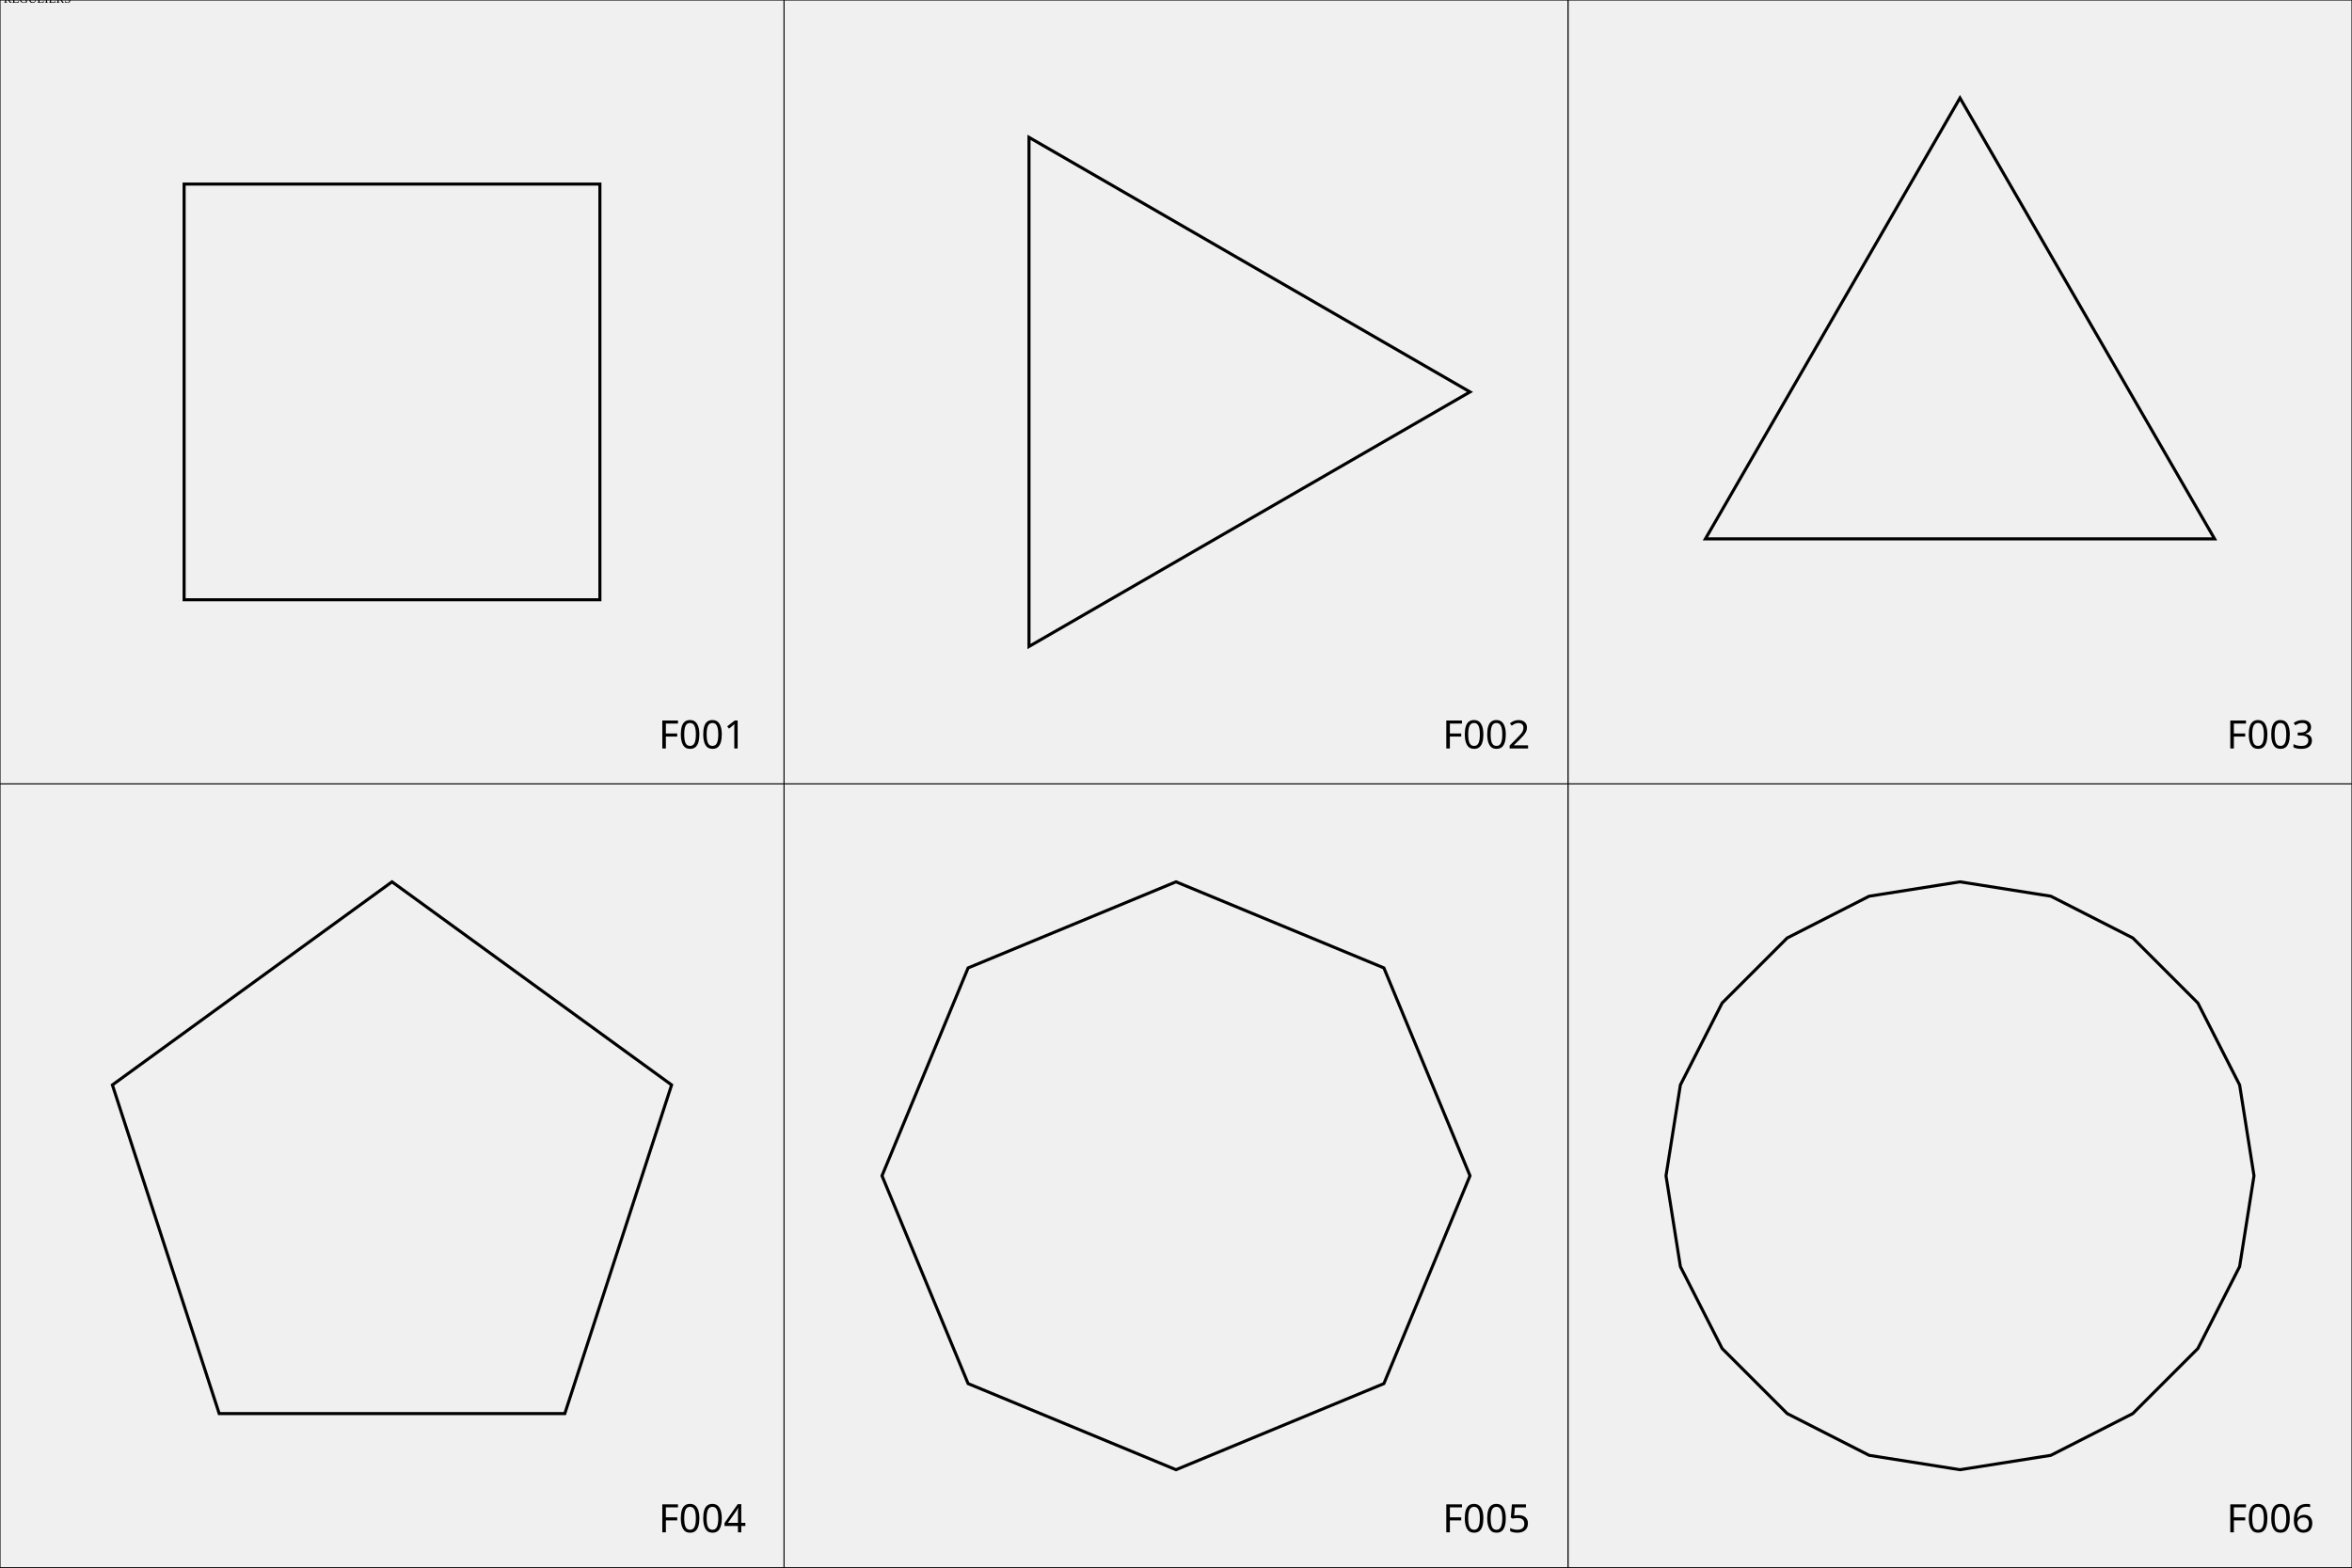
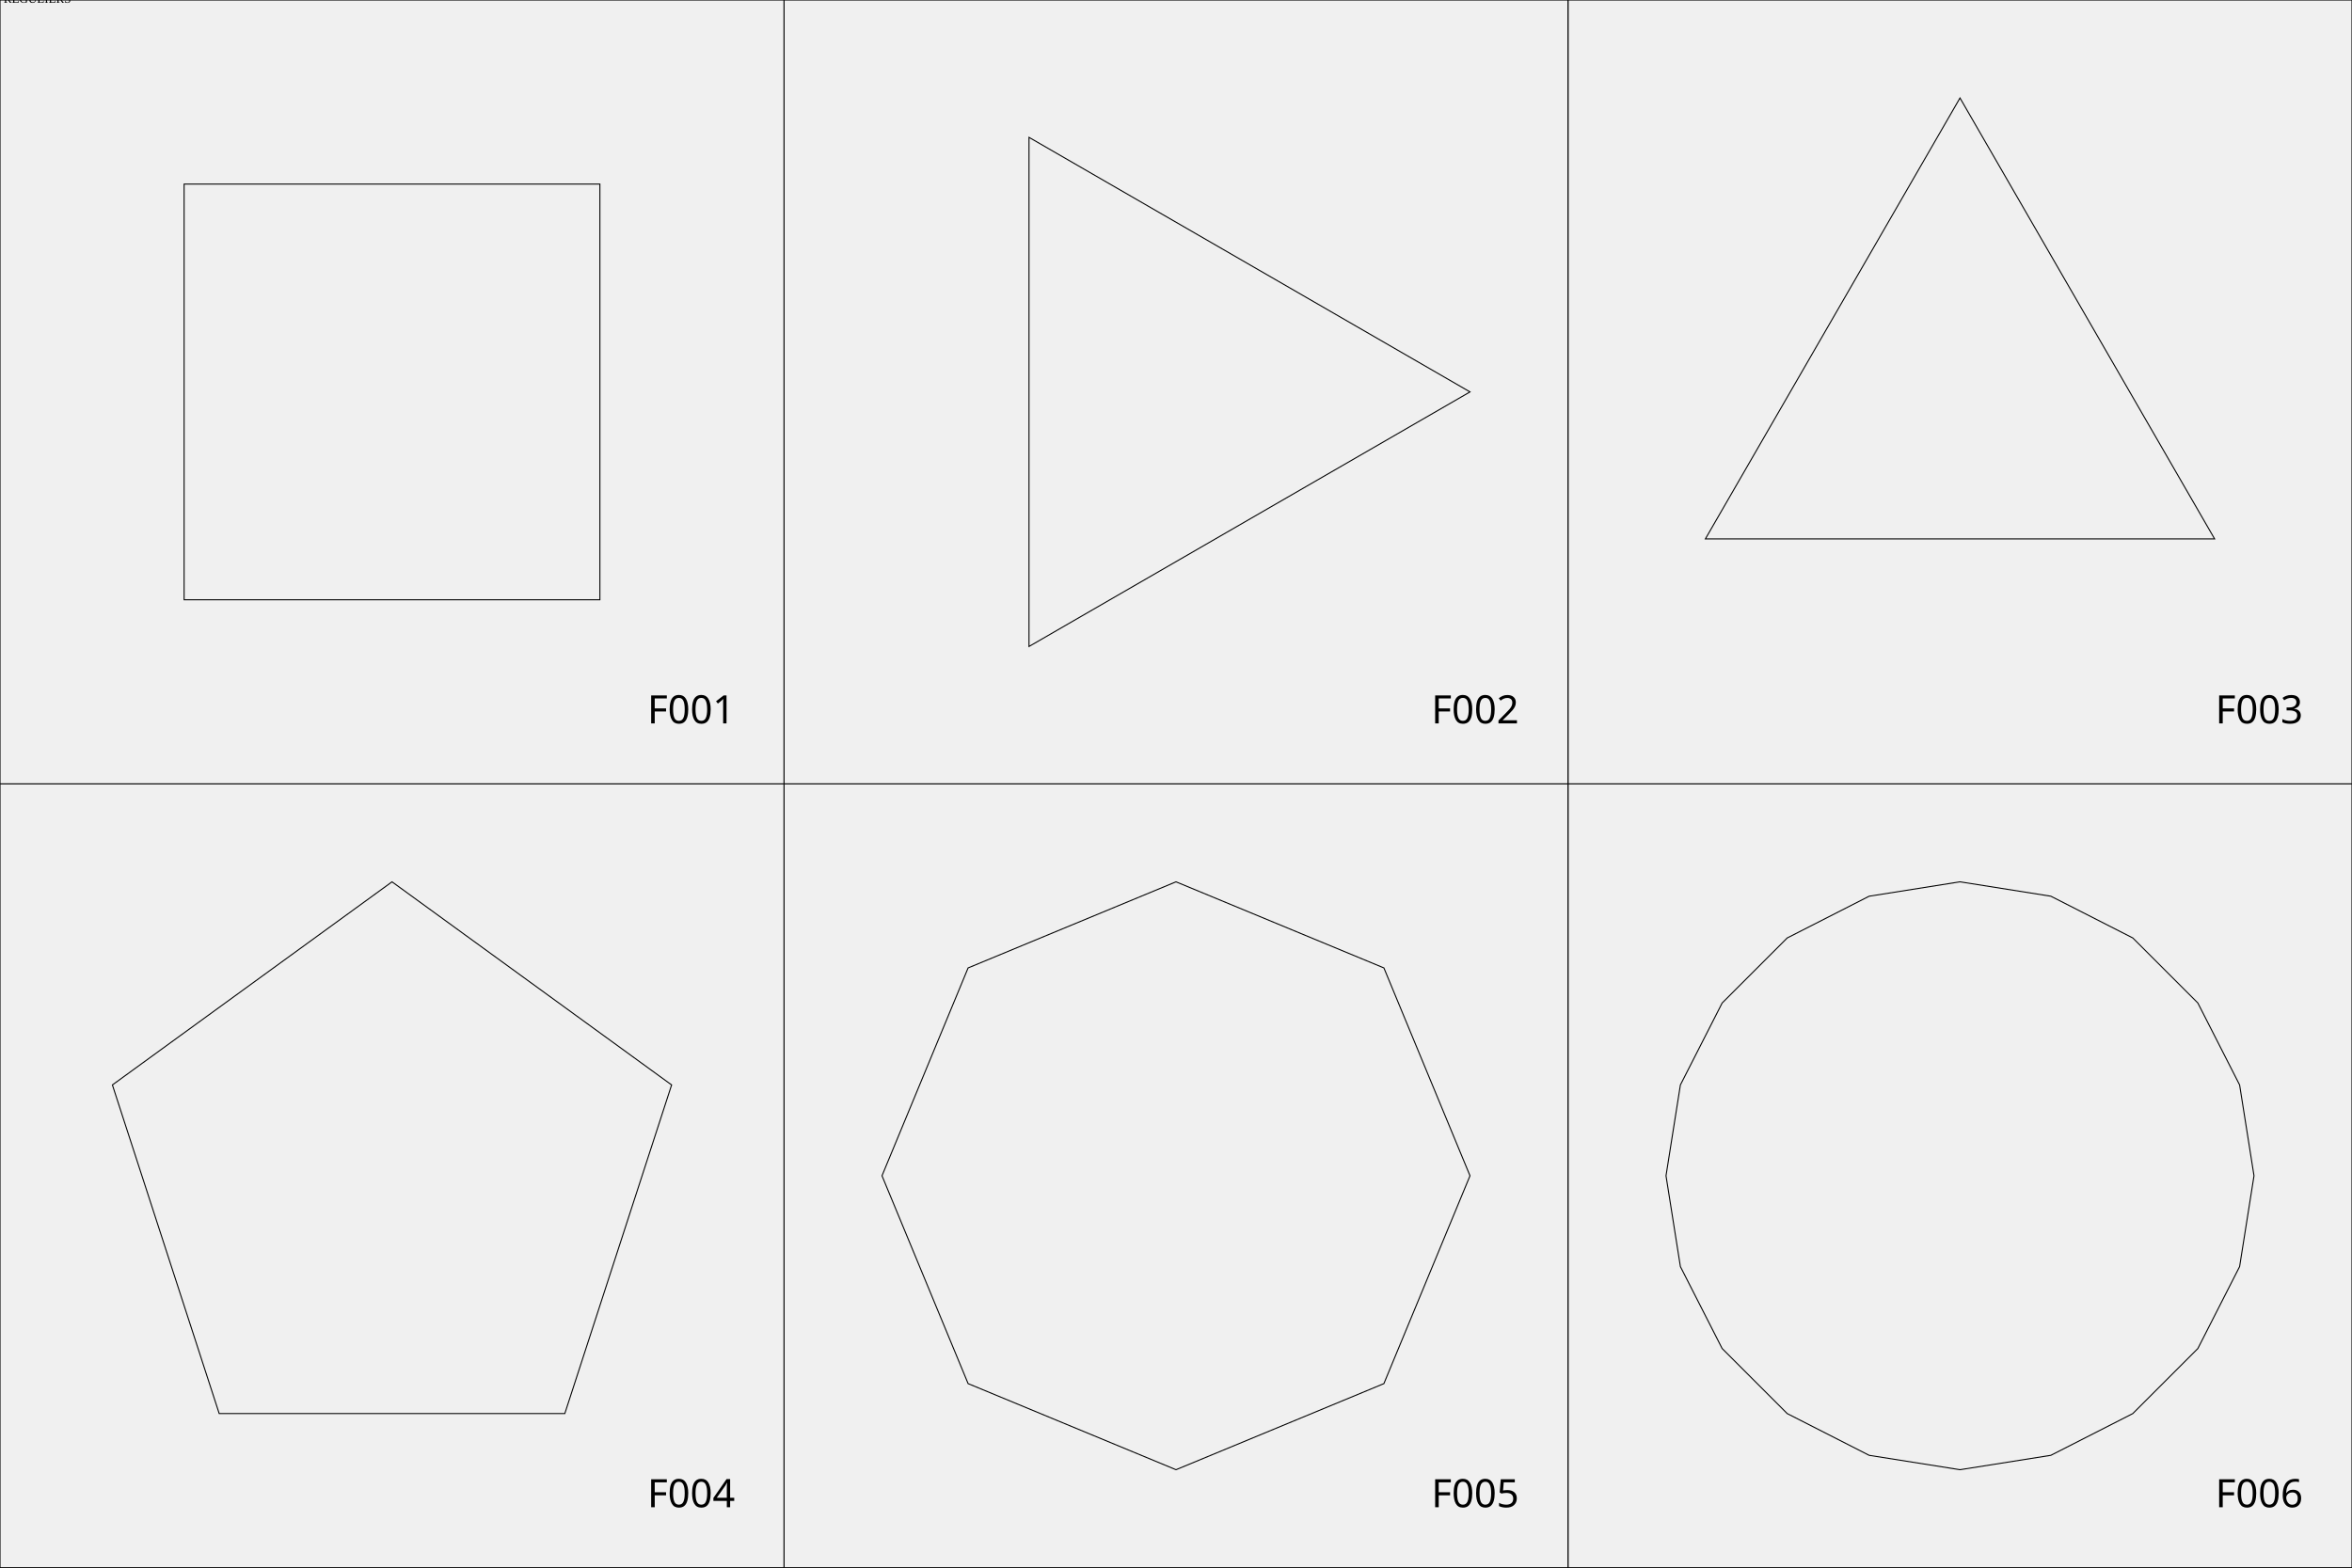
<svg xmlns="http://www.w3.org/2000/svg" font-size="1" viewBox="0.0 0.0 720.0 480" stroke="rgb(0,0,0)" width="720" stroke-opacity="1" height="480" version="1.1">
  <defs />
  <g stroke-linejoin="miter" fill-opacity="1.0" fill="rgb(240,240,240)" stroke="rgb(0,0,0)" stroke-linecap="butt" stroke-miterlimit="10.0" stroke-opacity="1.0" stroke-width="0.312">
    <path d="M 720,480 l -0,-240 h -240 l -0,240 Z" />
  </g>
-   <g stroke-linejoin="miter" fill-opacity="0.0" fill="rgb(0,0,0)" stroke="rgb(0,0,0)" stroke-linecap="butt" stroke-miterlimit="10.0" stroke-opacity="1.0" stroke-width="0.937">
+   <g stroke-linejoin="miter" fill-opacity="0.0" fill="rgb(0,0,0)" stroke="rgb(0,0,0)" stroke-linecap="butt" stroke-miterlimit="10.0" stroke-opacity="1.0" stroke-width="0.312">
    <path d="M 627.812,274.405 l 25.089,12.784 l 19.911,19.911 l 12.784,25.089 l 4.405,27.811 l -4.405,27.811 l -12.784,25.089 l -19.911,19.911 l -25.089,12.784 l -27.811,4.405 l -27.811,-4.405 l -25.089,-12.784 l -19.911,-19.911 l -12.784,-25.089 l -4.405,-27.811 l 4.405,-27.811 l 12.784,-25.089 l 19.911,-19.911 l 25.089,-12.784 l 27.811,-4.405 Z" />
  </g>
  <g stroke-linejoin="miter" fill-opacity="1.0" font-size="12.0px" fill="rgb(0,0,0)" stroke="rgb(0,0,0)" font-family="IBM Plex Mono" stroke-linecap="butt" stroke-miterlimit="10.0" stroke-opacity="1.0" stroke-width="2.352">
-     <text transform="matrix(1,0,0,1,695,465)" stroke="none" dominant-baseline="middle" text-anchor="middle">F006</text>
+     <text transform="matrix(1,0,0,1,705,465)" stroke="none" dominant-baseline="text-after-edge" text-anchor="end">F006</text>
  </g>
  <g stroke-linejoin="miter" fill-opacity="1.0" fill="rgb(240,240,240)" stroke="rgb(0,0,0)" stroke-linecap="butt" stroke-miterlimit="10.0" stroke-opacity="1.0" stroke-width="0.312">
    <path d="M 480,480 l -0,-240 h -240 l -0,240 Z" />
  </g>
-   <g stroke-linejoin="miter" fill-opacity="0.0" fill="rgb(0,0,0)" stroke="rgb(0,0,0)" stroke-linecap="butt" stroke-miterlimit="10.0" stroke-opacity="1.0" stroke-width="0.937">
+   <g stroke-linejoin="miter" fill-opacity="0.0" fill="rgb(0,0,0)" stroke="rgb(0,0,0)" stroke-linecap="butt" stroke-miterlimit="10.0" stroke-opacity="1.0" stroke-width="0.312">
    <path d="M 423.64,296.36 l 26.36,63.64 l -26.36,63.64 l -63.64,26.36 l -63.64,-26.36 l -26.36,-63.64 l 26.36,-63.64 l 63.64,-26.36 Z" />
  </g>
  <g stroke-linejoin="miter" fill-opacity="1.0" font-size="12.0px" fill="rgb(0,0,0)" stroke="rgb(0,0,0)" font-family="IBM Plex Mono" stroke-linecap="butt" stroke-miterlimit="10.0" stroke-opacity="1.0" stroke-width="2.352">
-     <text transform="matrix(1,0,0,1,455,465)" stroke="none" dominant-baseline="middle" text-anchor="middle">F005</text>
+     <text transform="matrix(1,0,0,1,465,465)" stroke="none" dominant-baseline="text-after-edge" text-anchor="end">F005</text>
  </g>
  <g stroke-linejoin="miter" fill-opacity="1.0" fill="rgb(240,240,240)" stroke="rgb(0,0,0)" stroke-linecap="butt" stroke-miterlimit="10.0" stroke-opacity="1.0" stroke-width="0.312">
    <path d="M 240,480 l -0,-240 h -240 l -0,240 Z" />
  </g>
-   <g stroke-linejoin="miter" fill-opacity="0.0" fill="rgb(0,0,0)" stroke="rgb(0,0,0)" stroke-linecap="butt" stroke-miterlimit="10.0" stroke-opacity="1.0" stroke-width="0.937">
+   <g stroke-linejoin="miter" fill-opacity="0.0" fill="rgb(0,0,0)" stroke="rgb(0,0,0)" stroke-linecap="butt" stroke-miterlimit="10.0" stroke-opacity="1.0" stroke-width="0.312">
    <path d="M 205.595,332.188 l -32.694,100.623 l -105.801,0 l -32.694,-100.623 l 85.595,-62.188 Z" />
  </g>
  <g stroke-linejoin="miter" fill-opacity="1.0" font-size="12.0px" fill="rgb(0,0,0)" stroke="rgb(0,0,0)" font-family="IBM Plex Mono" stroke-linecap="butt" stroke-miterlimit="10.0" stroke-opacity="1.0" stroke-width="2.352">
-     <text transform="matrix(1,0,0,1,215,465)" stroke="none" dominant-baseline="middle" text-anchor="middle">F004</text>
+     <text transform="matrix(1,0,0,1,225,465)" stroke="none" dominant-baseline="text-after-edge" text-anchor="end">F004</text>
  </g>
  <g stroke-linejoin="miter" fill-opacity="1.0" fill="rgb(240,240,240)" stroke="rgb(0,0,0)" stroke-linecap="butt" stroke-miterlimit="10.0" stroke-opacity="1.0" stroke-width="0.312">
    <path d="M 720,240 l -0,-240 h -240 l -0,240 Z" />
  </g>
-   <g stroke-linejoin="miter" fill-opacity="0.0" fill="rgb(0,0,0)" stroke="rgb(0,0,0)" stroke-linecap="butt" stroke-miterlimit="10.0" stroke-opacity="1.0" stroke-width="0.937">
+   <g stroke-linejoin="miter" fill-opacity="0.0" fill="rgb(0,0,0)" stroke="rgb(0,0,0)" stroke-linecap="butt" stroke-miterlimit="10.0" stroke-opacity="1.0" stroke-width="0.312">
    <path d="M 677.942,165 l -155.885,0 l 77.942,-135 Z" />
  </g>
  <g stroke-linejoin="miter" fill-opacity="1.0" font-size="12.0px" fill="rgb(0,0,0)" stroke="rgb(0,0,0)" font-family="IBM Plex Mono" stroke-linecap="butt" stroke-miterlimit="10.0" stroke-opacity="1.0" stroke-width="2.352">
-     <text transform="matrix(1,0,0,1,695,225)" stroke="none" dominant-baseline="middle" text-anchor="middle">F003</text>
+     <text transform="matrix(1,0,0,1,705,225)" stroke="none" dominant-baseline="text-after-edge" text-anchor="end">F003</text>
  </g>
  <g stroke-linejoin="miter" fill-opacity="1.0" fill="rgb(240,240,240)" stroke="rgb(0,0,0)" stroke-linecap="butt" stroke-miterlimit="10.0" stroke-opacity="1.0" stroke-width="0.312">
    <path d="M 480,240 l -0,-240 h -240 l -0,240 Z" />
  </g>
-   <g stroke-linejoin="miter" fill-opacity="0.0" fill="rgb(0,0,0)" stroke="rgb(0,0,0)" stroke-linecap="butt" stroke-miterlimit="10.0" stroke-opacity="1.0" stroke-width="0.937">
+   <g stroke-linejoin="miter" fill-opacity="0.0" fill="rgb(0,0,0)" stroke="rgb(0,0,0)" stroke-linecap="butt" stroke-miterlimit="10.0" stroke-opacity="1.0" stroke-width="0.312">
    <path d="M 315,197.942 l -0,-155.885 l 135,77.942 Z" />
  </g>
  <g stroke-linejoin="miter" fill-opacity="1.0" font-size="12.0px" fill="rgb(0,0,0)" stroke="rgb(0,0,0)" font-family="IBM Plex Mono" stroke-linecap="butt" stroke-miterlimit="10.0" stroke-opacity="1.0" stroke-width="2.352">
-     <text transform="matrix(1,0,0,1,455,225)" stroke="none" dominant-baseline="middle" text-anchor="middle">F002</text>
+     <text transform="matrix(1,0,0,1,465,225)" stroke="none" dominant-baseline="text-after-edge" text-anchor="end">F002</text>
  </g>
  <g stroke-linejoin="miter" fill-opacity="1.0" fill="rgb(240,240,240)" stroke="rgb(0,0,0)" stroke-linecap="butt" stroke-miterlimit="10.0" stroke-opacity="1.0" stroke-width="0.312">
    <path d="M 240,240 l -0,-240 h -240 l -0,240 Z" />
  </g>
-   <g stroke-linejoin="miter" fill-opacity="0.0" fill="rgb(0,0,0)" stroke="rgb(0,0,0)" stroke-linecap="butt" stroke-miterlimit="10.0" stroke-opacity="1.0" stroke-width="0.937">
+   <g stroke-linejoin="miter" fill-opacity="0.0" fill="rgb(0,0,0)" stroke="rgb(0,0,0)" stroke-linecap="butt" stroke-miterlimit="10.0" stroke-opacity="1.0" stroke-width="0.312">
    <path d="M 183.64,183.64 l -127.279,0 l -0,-127.279 l 127.279,-0 Z" />
  </g>
  <g stroke-linejoin="miter" fill-opacity="1.0" font-size="12.0px" fill="rgb(0,0,0)" stroke="rgb(0,0,0)" font-family="IBM Plex Mono" stroke-linecap="butt" stroke-miterlimit="10.0" stroke-opacity="1.0" stroke-width="2.352">
-     <text transform="matrix(1,0,0,1,215,225)" stroke="none" dominant-baseline="middle" text-anchor="middle">F001</text>
+     <text transform="matrix(1,0,0,1,225,225)" stroke="none" dominant-baseline="text-after-edge" text-anchor="end">F001</text>
  </g>
  <g stroke-linejoin="miter" fill-opacity="1.0" font-size="3.75px" fill="rgb(0,0,0)" stroke="rgb(0,0,0)" stroke-linecap="butt" stroke-miterlimit="10.0" stroke-opacity="1.0" stroke-width="2.352">
    <text transform="matrix(1,0,0,1,0,0)" stroke="none" dominant-baseline="middle" text-anchor="middle">POLYGONES RÉGULIERS</text>
  </g>
</svg>
